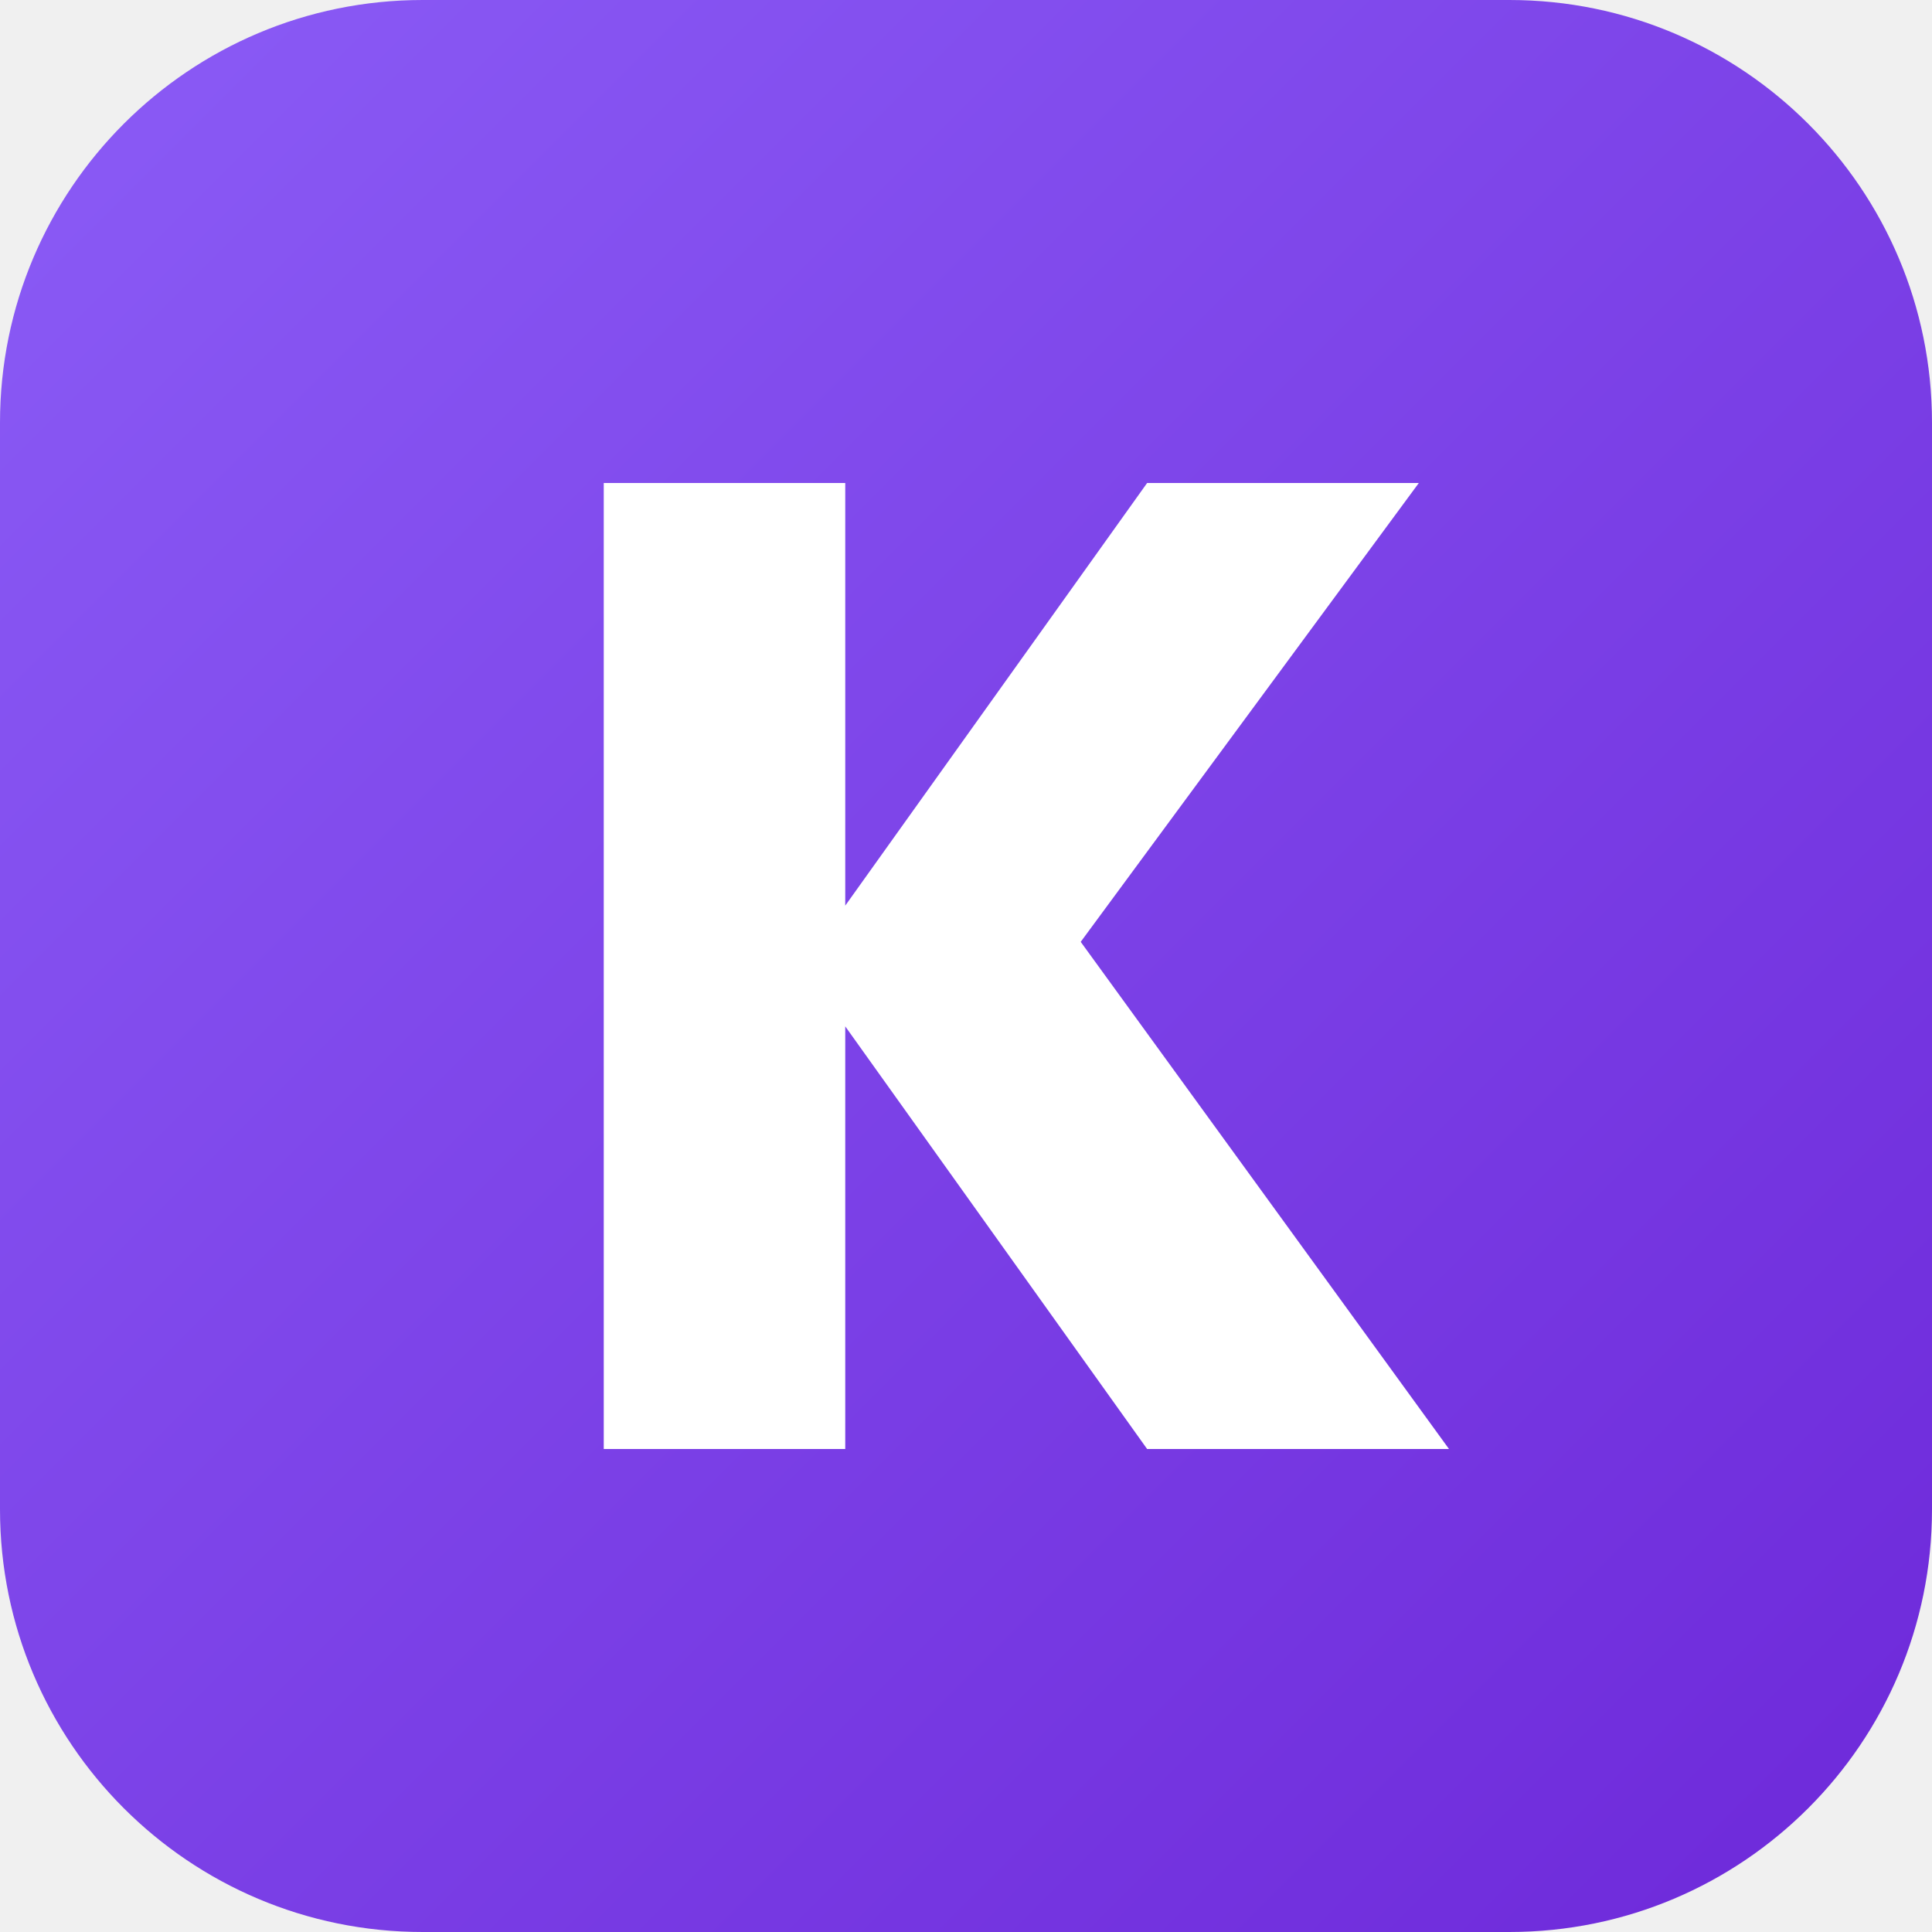
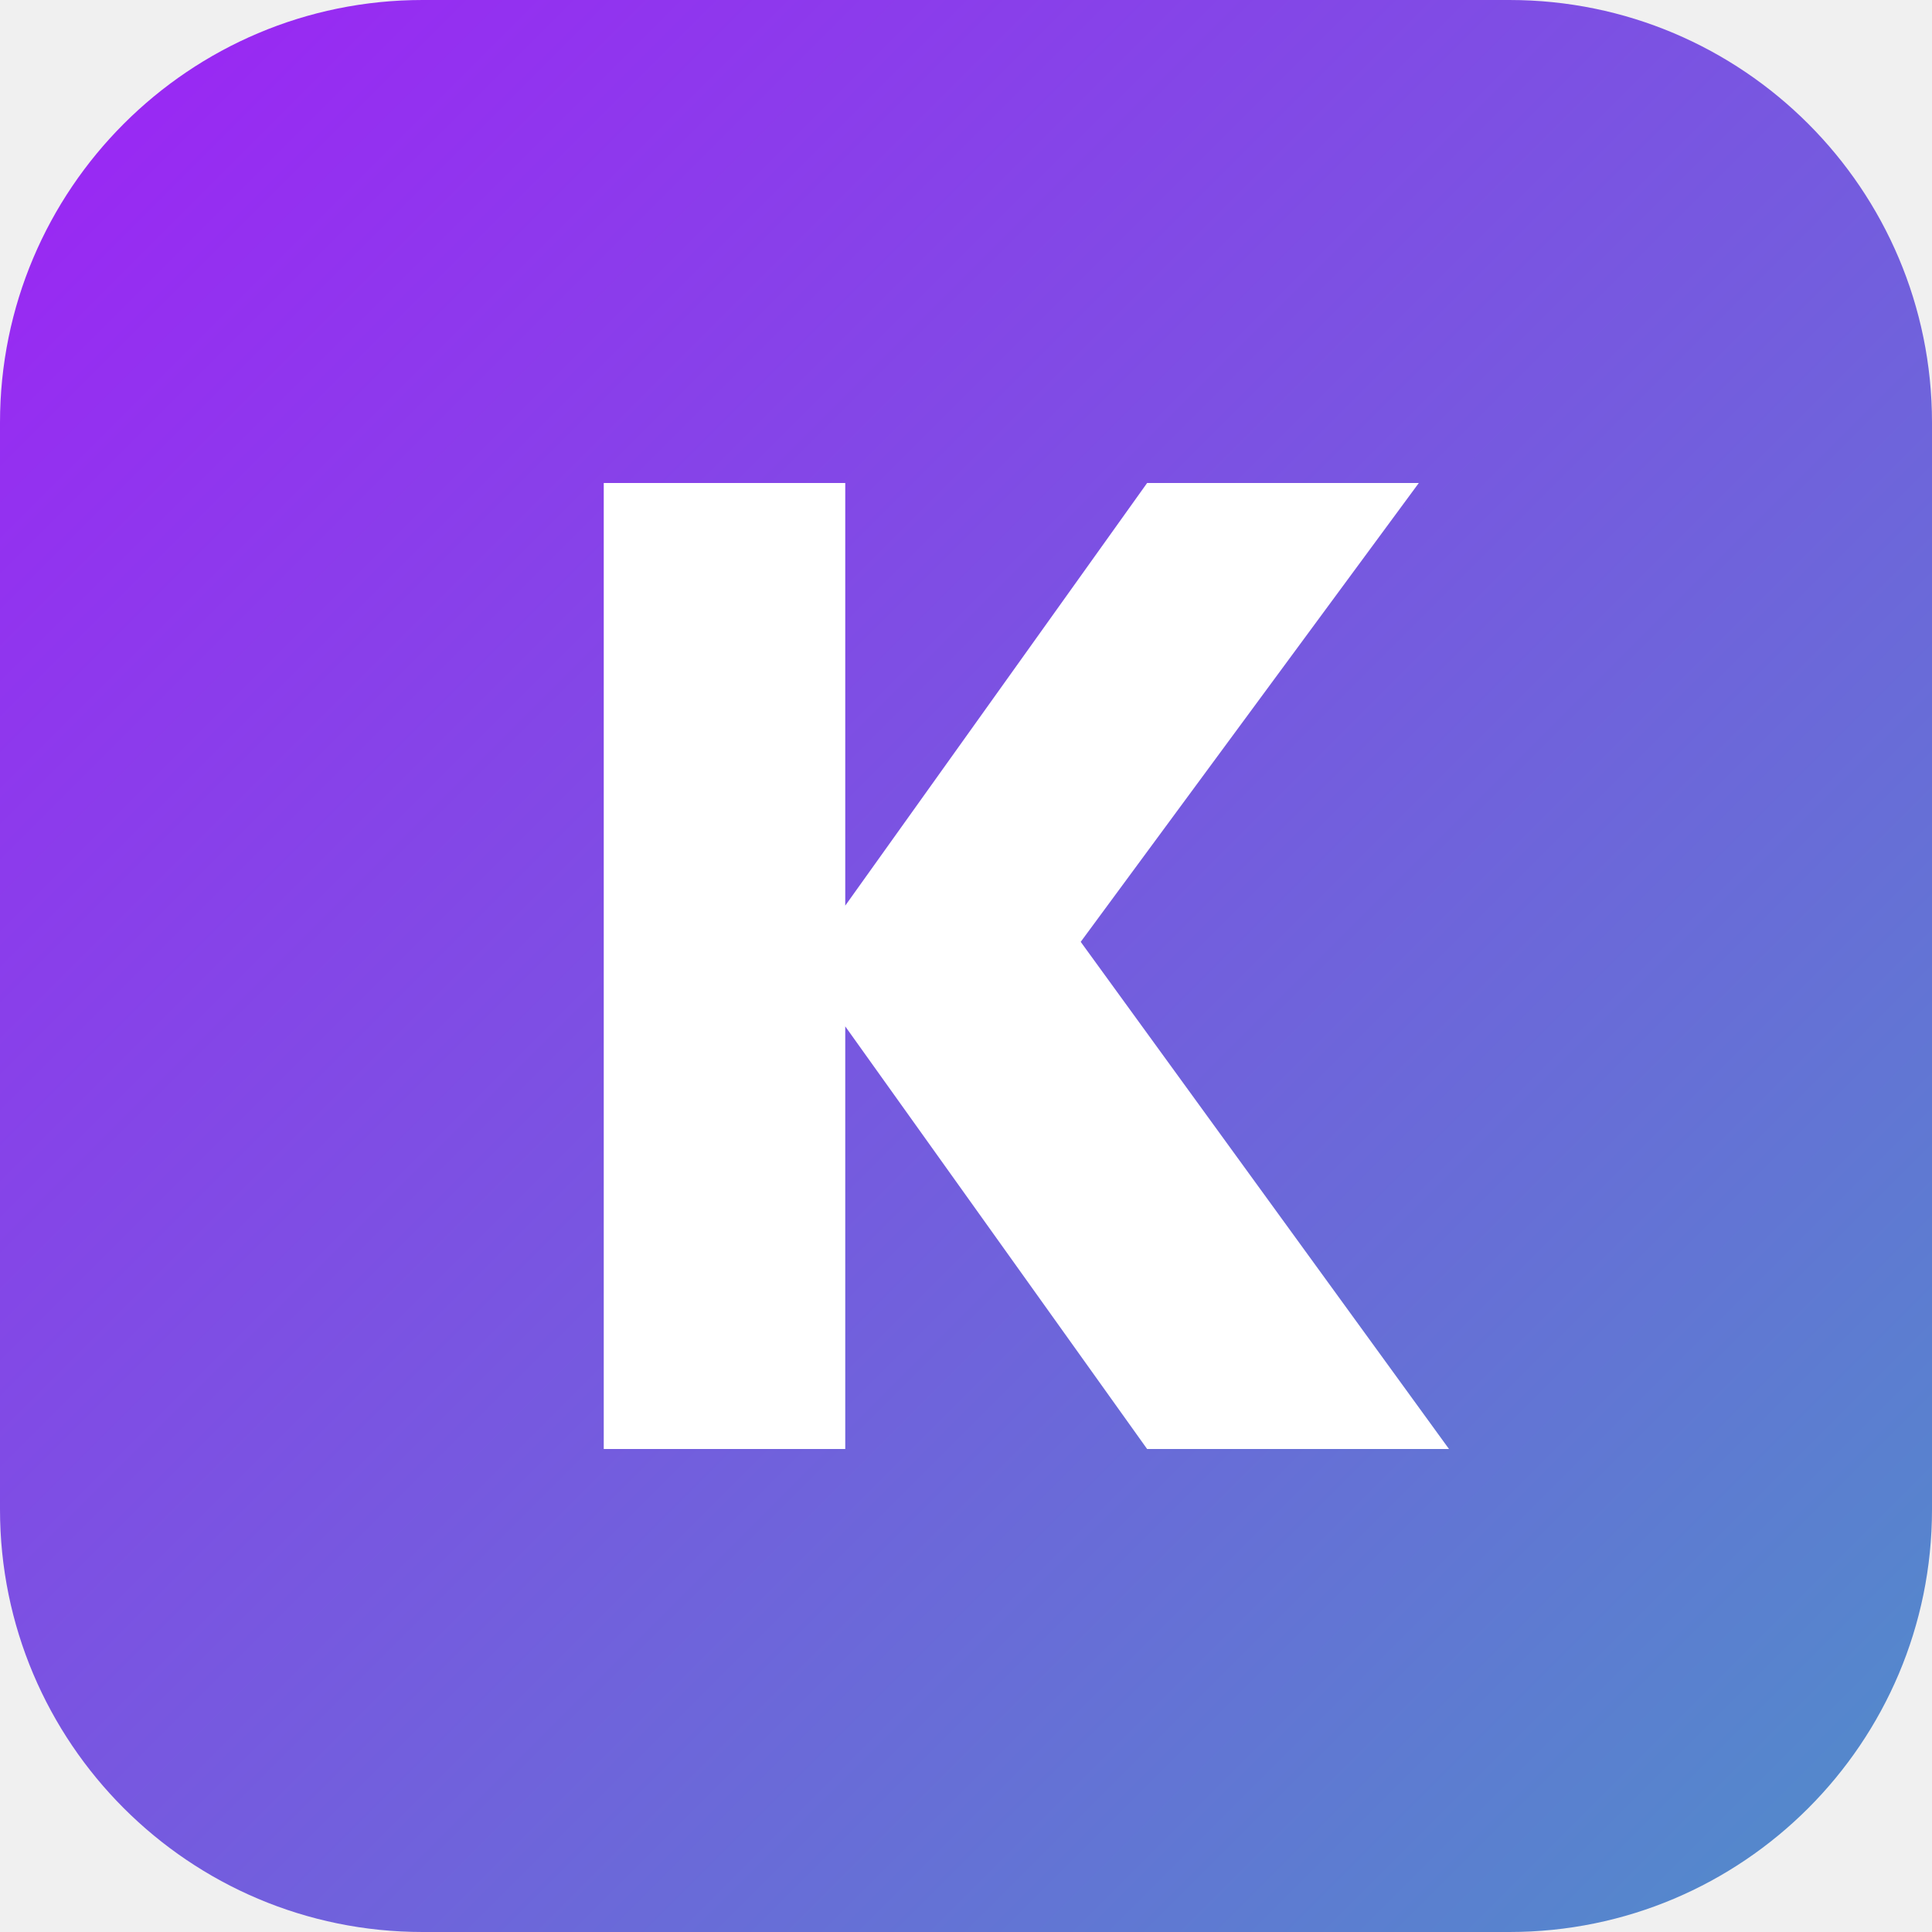
<svg xmlns="http://www.w3.org/2000/svg" viewBox="0 0 32 32">
  <defs>
    <linearGradient id="k" x1="0" y1="0" x2="1" y2="1">
-       <stop offset="0" stop-color="#8b5cf6" />
-       <stop offset="1" stop-color="#6d28d9" />
+       <stop offset="0" stop-color="#9e22f6" />
+       <stop offset="1" stop-color="#4f8fc9" />
    </linearGradient>
  </defs>
  <rect width="32" height="32" rx="7" fill="url(#k)" />
  <path d="M10 8h4v7l5-7h4.5l-5.6 7.6L24 24h-5l-5-7v7h-4z" fill="#fff" />
</svg>
